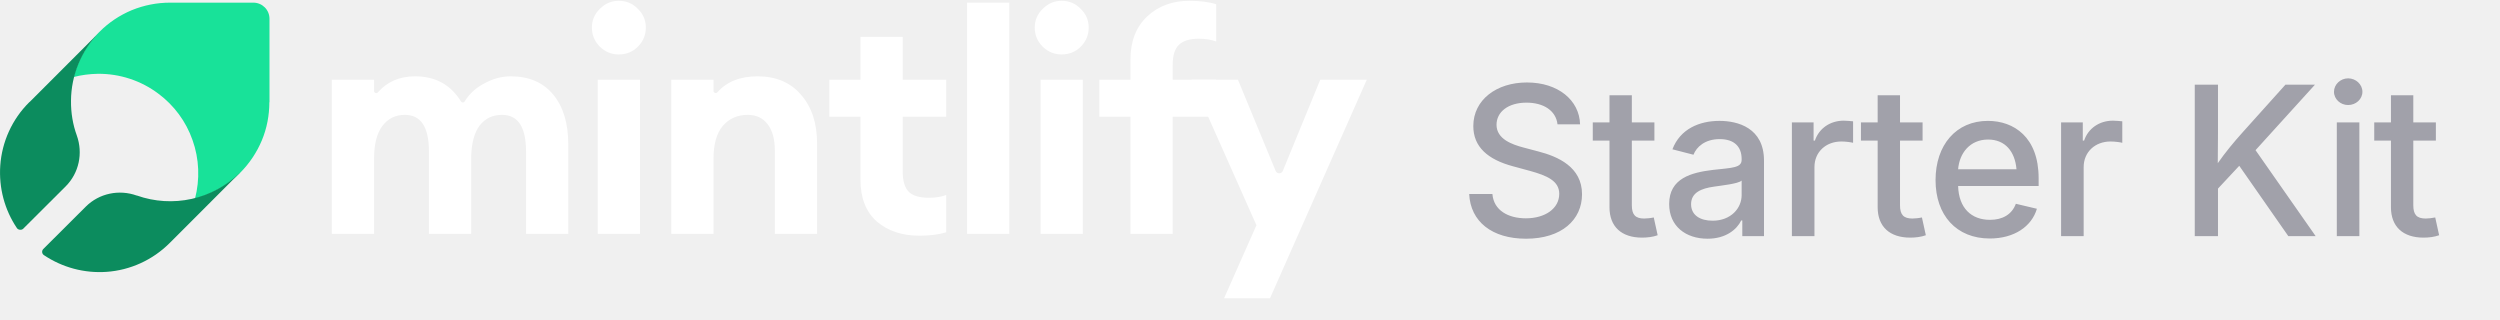
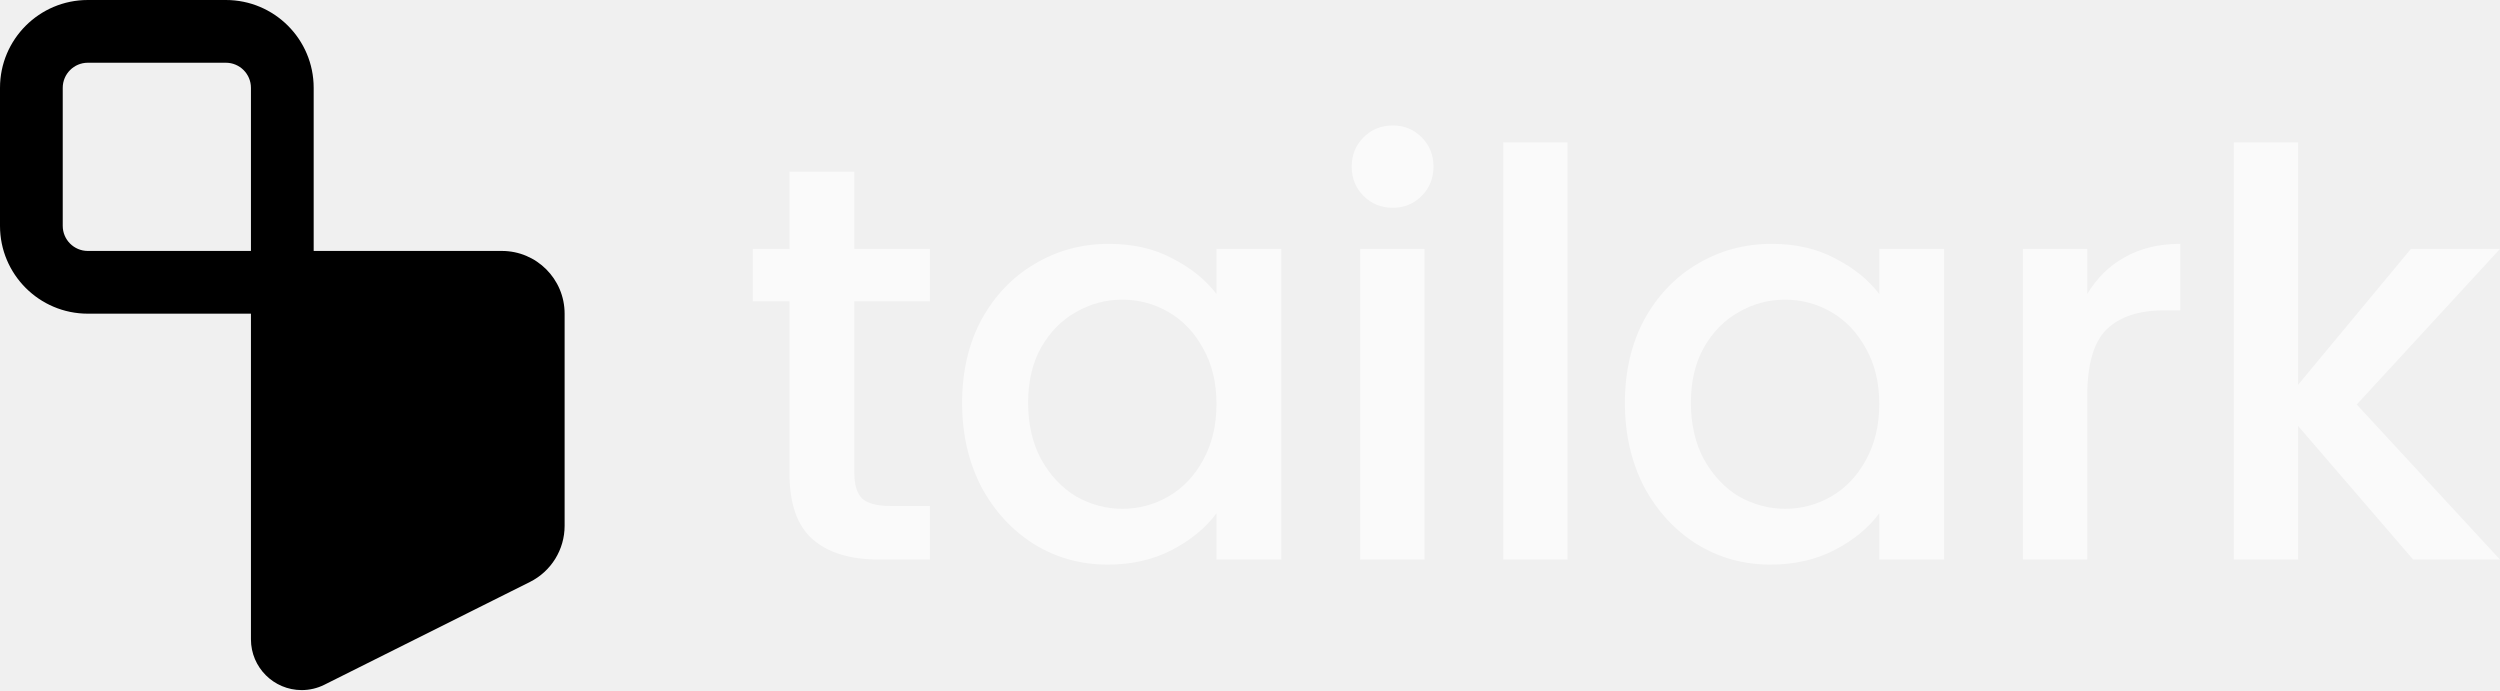
- <svg xmlns="http://www.w3.org/2000/svg" width="180" height="23" viewBox="0 0 180 23" fill="none">
-   <path d="M91.44 21.476H88.133L90.464 16.216L85.802 5.74H89.132L91.847 12.307C91.943 12.536 92.268 12.536 92.362 12.306L95.058 5.74H98.409L91.44 21.476Z" fill="white" />
-   <path d="M81.393 16.837V8.403H79.152V5.74H81.393V4.297C81.393 2.98 81.792 1.944 82.592 1.19C83.391 0.435 84.404 0.058 85.633 0.058C86.387 0.058 87.031 0.139 87.564 0.302V2.988C87.208 2.854 86.794 2.788 86.32 2.788C85.655 2.788 85.174 2.936 84.878 3.232C84.582 3.513 84.434 3.994 84.434 4.674V5.74H87.564V8.403H84.434V16.837H81.393Z" fill="white" />
-   <path d="M76.433 3.92C75.915 3.92 75.463 3.735 75.079 3.365C74.694 2.98 74.502 2.521 74.502 1.989C74.502 1.456 74.694 1.005 75.079 0.635C75.463 0.25 75.915 0.058 76.433 0.058C76.98 0.058 77.438 0.25 77.809 0.635C78.193 1.005 78.386 1.456 78.386 1.989C78.386 2.521 78.193 2.98 77.809 3.365C77.438 3.735 76.98 3.92 76.433 3.92ZM74.924 16.837V5.74H77.964V16.837H74.924Z" fill="white" />
-   <path d="M69.628 16.837V0.191H72.669V16.837H69.628Z" fill="white" />
-   <path d="M66.194 16.97C64.951 16.97 63.93 16.63 63.131 15.949C62.347 15.254 61.955 14.255 61.955 12.953V8.403H59.713V5.74H61.955V2.655H64.995V5.74H68.125V8.403H64.995V12.354C64.995 13.034 65.143 13.523 65.439 13.819C65.735 14.1 66.216 14.24 66.882 14.24C67.355 14.24 67.769 14.174 68.125 14.04V16.726C67.592 16.889 66.948 16.97 66.194 16.97Z" fill="white" />
-   <path d="M48.332 16.837V5.74H51.373V6.551C51.373 6.688 51.559 6.748 51.65 6.646C52.328 5.879 53.293 5.495 54.546 5.495C55.878 5.495 56.921 5.939 57.676 6.827C58.445 7.7 58.83 8.869 58.83 10.334V16.837H55.789V10.844C55.789 10.03 55.619 9.402 55.279 8.958C54.939 8.499 54.458 8.27 53.836 8.27C53.096 8.27 52.497 8.536 52.038 9.069C51.594 9.601 51.373 10.386 51.373 11.421V16.837H48.332Z" fill="white" />
-   <path d="M44.547 3.92C44.029 3.92 43.578 3.735 43.193 3.365C42.809 2.98 42.616 2.521 42.616 1.989C42.616 1.456 42.809 1.005 43.193 0.635C43.578 0.25 44.029 0.058 44.547 0.058C45.095 0.058 45.553 0.25 45.923 0.635C46.308 1.005 46.5 1.456 46.5 1.989C46.5 2.521 46.308 2.98 45.923 3.365C45.553 3.735 45.095 3.92 44.547 3.92ZM43.038 16.837V5.74H46.079V16.837H43.038Z" fill="white" />
-   <path d="M37.875 16.837V10.911C37.875 9.15 37.298 8.27 36.144 8.27C35.478 8.27 34.945 8.521 34.546 9.024C34.161 9.527 33.954 10.275 33.924 11.266V16.837H30.884V10.911C30.884 9.15 30.306 8.27 29.152 8.27C28.472 8.27 27.932 8.536 27.532 9.069C27.133 9.601 26.933 10.386 26.933 11.421V16.837H23.892V5.74H26.933V6.559C26.933 6.695 27.116 6.755 27.206 6.652C27.878 5.881 28.771 5.495 29.885 5.495C31.349 5.495 32.452 6.1 33.193 7.309C33.252 7.404 33.395 7.403 33.454 7.307C33.774 6.78 34.219 6.361 34.79 6.05C35.441 5.68 36.099 5.495 36.765 5.495C38.082 5.495 39.103 5.932 39.828 6.805C40.553 7.678 40.916 8.876 40.916 10.4V16.837H37.875Z" fill="white" />
-   <path d="M19.403 7.362V1.35C19.403 0.705 18.879 0.191 18.244 0.191H12.235C11.291 0.191 10.357 0.378 9.487 0.733C8.618 1.098 7.824 1.621 7.16 2.295L7.114 2.341C6.235 3.23 5.609 4.333 5.291 5.548C5.861 5.399 6.45 5.324 7.039 5.314C8.609 5.296 10.151 5.801 11.403 6.745C12.534 7.586 13.394 8.746 13.861 10.083C14.347 11.438 14.403 12.916 14.039 14.309C15.244 13.991 16.356 13.364 17.244 12.486L17.291 12.439C17.954 11.775 18.487 10.98 18.851 10.111C19.216 9.241 19.393 8.306 19.393 7.362H19.403Z" fill="#18E299" />
-   <path d="M5.112 7.26C5.121 5.416 5.857 3.646 7.151 2.324L2.151 7.326C2.133 7.344 2.114 7.354 2.095 7.372C0.876 8.583 0.14 10.204 0.019 11.918C-0.092 13.52 0.327 15.103 1.22 16.426C1.306 16.552 1.537 16.593 1.667 16.472L4.73 13.417C5.689 12.458 5.987 11.033 5.531 9.757C5.242 8.965 5.103 8.117 5.112 7.26Z" fill="#0C8C5E" />
-   <path d="M17.262 12.44C16.303 13.38 15.102 14.032 13.799 14.321C12.486 14.61 11.127 14.526 9.861 14.079C9.861 14.079 9.851 14.079 9.842 14.079C8.567 13.622 7.142 13.921 6.183 14.871L3.12 17.926C2.99 18.056 3.009 18.27 3.167 18.373C4.489 19.258 6.072 19.686 7.673 19.574C9.386 19.453 10.997 18.717 12.216 17.497L12.263 17.451L17.262 12.449V12.44Z" fill="#0C8C5E" />
-   <text x="105" y="17" font-family="Inter, ui-sans-serif, system-ui, -apple-system, sans-serif" font-size="15" font-weight="500" fill="#A1A1AA" letter-spacing="-0.01em">Starter Kit</text>
+ <svg xmlns="http://www.w3.org/2000/svg" viewBox="0 0 797 220" fill="none" height="28">
+   <path fillRule="evenodd" clipRule="evenodd" d="M80 100H28C12.536 100 0 87.464 0 72V28C0 12.536 12.536 0 28 0H72C87.464 0 100 12.536 100 28V80H160C171.046 80 180 88.954 180 100V167.639C180 175.215 175.72 182.14 168.944 185.528L103.416 218.292C101.17 219.415 98.692 220 96.18 220C87.244 220 80 212.756 80 203.82V100ZM28 20C23.582 20 20 23.582 20 28V72C20 76.418 23.582 80 28 80H80V28C80 23.582 76.418 20 72 20H28ZM100 100H152C156.418 100 160 103.582 160 108V165.092C160 168.103 158.309 170.859 155.625 172.224L111.625 194.591C106.303 197.296 100 193.429 100 187.459V100Z" fill="url(#paint_logo_dark)" />
+   <path d="M272.366 96.072V150.886C272.366 154.6 273.205 157.296 274.884 158.973C276.682 160.531 279.679 161.309 283.874 161.309H296.461V178.383H280.278C271.048 178.383 263.975 176.226 259.06 171.913C254.145 167.599 251.688 160.59 251.688 150.886V96.072H240V79.358H251.688V54.737H272.366V79.358H296.461V96.072H272.366ZM306.723 128.421C306.723 118.477 308.761 109.671 312.837 102.003C317.032 94.335 322.666 88.404 329.739 84.21C336.932 79.897 344.843 77.741 353.474 77.741C361.266 77.741 368.039 79.298 373.793 82.413C379.667 85.409 384.342 89.183 387.818 93.736V79.358H408.497V178.383H387.818V163.646C384.342 168.318 379.607 172.212 373.613 175.327C367.62 178.442 360.787 180 353.115 180C344.604 180 336.812 177.843 329.739 173.53C322.666 169.097 317.032 162.987 312.837 155.199C308.761 147.291 306.723 138.365 306.723 128.421ZM387.818 128.78C387.818 121.951 386.38 116.021 383.503 110.988C380.746 105.956 377.09 102.122 372.534 99.487C367.979 96.851 363.064 95.533 357.79 95.533C352.515 95.533 347.6 96.851 343.045 99.487C338.49 102.003 334.774 105.777 331.897 110.809C329.14 115.721 327.761 121.592 327.761 128.421C327.761 135.25 329.14 141.241 331.897 146.393C334.774 151.545 338.49 155.498 343.045 158.254C347.72 160.89 352.635 162.208 357.79 162.208C363.064 162.208 367.979 160.89 372.534 158.254C377.09 155.618 380.746 151.784 383.503 146.752C386.38 141.6 387.818 135.61 387.818 128.78ZM444.052 66.239C440.336 66.239 437.219 64.981 434.702 62.465C432.184 59.949 430.926 56.834 430.926 53.119C430.926 49.405 432.184 46.29 434.702 43.774C437.219 41.258 440.336 40 444.052 40C447.648 40 450.705 41.258 453.222 43.774C455.74 46.29 456.999 49.405 456.999 53.119C456.999 56.834 455.74 59.949 453.222 62.465C450.705 64.981 447.648 66.239 444.052 66.239ZM454.122 79.358V178.383H433.623V79.358H454.122ZM499.735 45.392V178.383H479.236V45.392H499.735ZM518.017 128.421C518.017 118.477 520.055 109.671 524.13 102.003C528.326 94.335 533.96 88.404 541.033 84.21C548.225 79.897 556.137 77.741 564.768 77.741C572.56 77.741 579.333 79.298 585.087 82.413C590.961 85.409 595.636 89.183 599.112 93.736V79.358H619.791V178.383H599.112V163.646C595.636 168.318 590.901 172.212 584.907 175.327C578.913 178.442 572.08 180 564.408 180C555.897 180 548.105 177.843 541.033 173.53C533.96 169.097 528.326 162.987 524.13 155.199C520.055 147.291 518.017 138.365 518.017 128.421ZM599.112 128.78C599.112 121.951 597.674 116.021 594.797 110.988C592.04 105.956 588.383 102.122 583.828 99.487C579.273 96.851 574.358 95.533 569.084 95.533C563.809 95.533 558.894 96.851 554.339 99.487C549.784 102.003 546.068 105.777 543.191 110.809C540.433 115.721 539.055 121.592 539.055 128.421C539.055 135.25 540.433 141.241 543.191 146.393C546.068 151.545 549.784 155.498 554.339 158.254C559.014 160.89 563.929 162.208 569.084 162.208C574.358 162.208 579.273 160.89 583.828 158.254C588.383 155.618 592.04 151.784 594.797 146.752C597.674 141.6 599.112 135.61 599.112 128.78ZM665.415 93.736C668.412 88.704 672.368 84.81 677.283 82.054C682.318 79.178 688.251 77.741 695.084 77.741V98.947H689.87C681.838 98.947 675.724 100.984 671.529 105.058C667.453 109.131 665.415 116.2 665.415 126.264V178.383H644.917V79.358H665.415V93.736ZM751.328 128.96L797 178.383H769.309L732.627 135.789V178.383H712.129V45.392H732.627V122.67L768.59 79.358H797L751.328 128.96Z" fill="#FAFAFA" />
+   <defs>
+     <linearGradient id="paint_logo_dark" x1="90" y1="0" x2="90" y2="220" gradientUnits="userSpaceOnUse">
+       <stop stopColor="#9B99FE" />
+       <stop offset="1" stopColor="#2BC8B7" />
+     </linearGradient>
+   </defs>
</svg>
